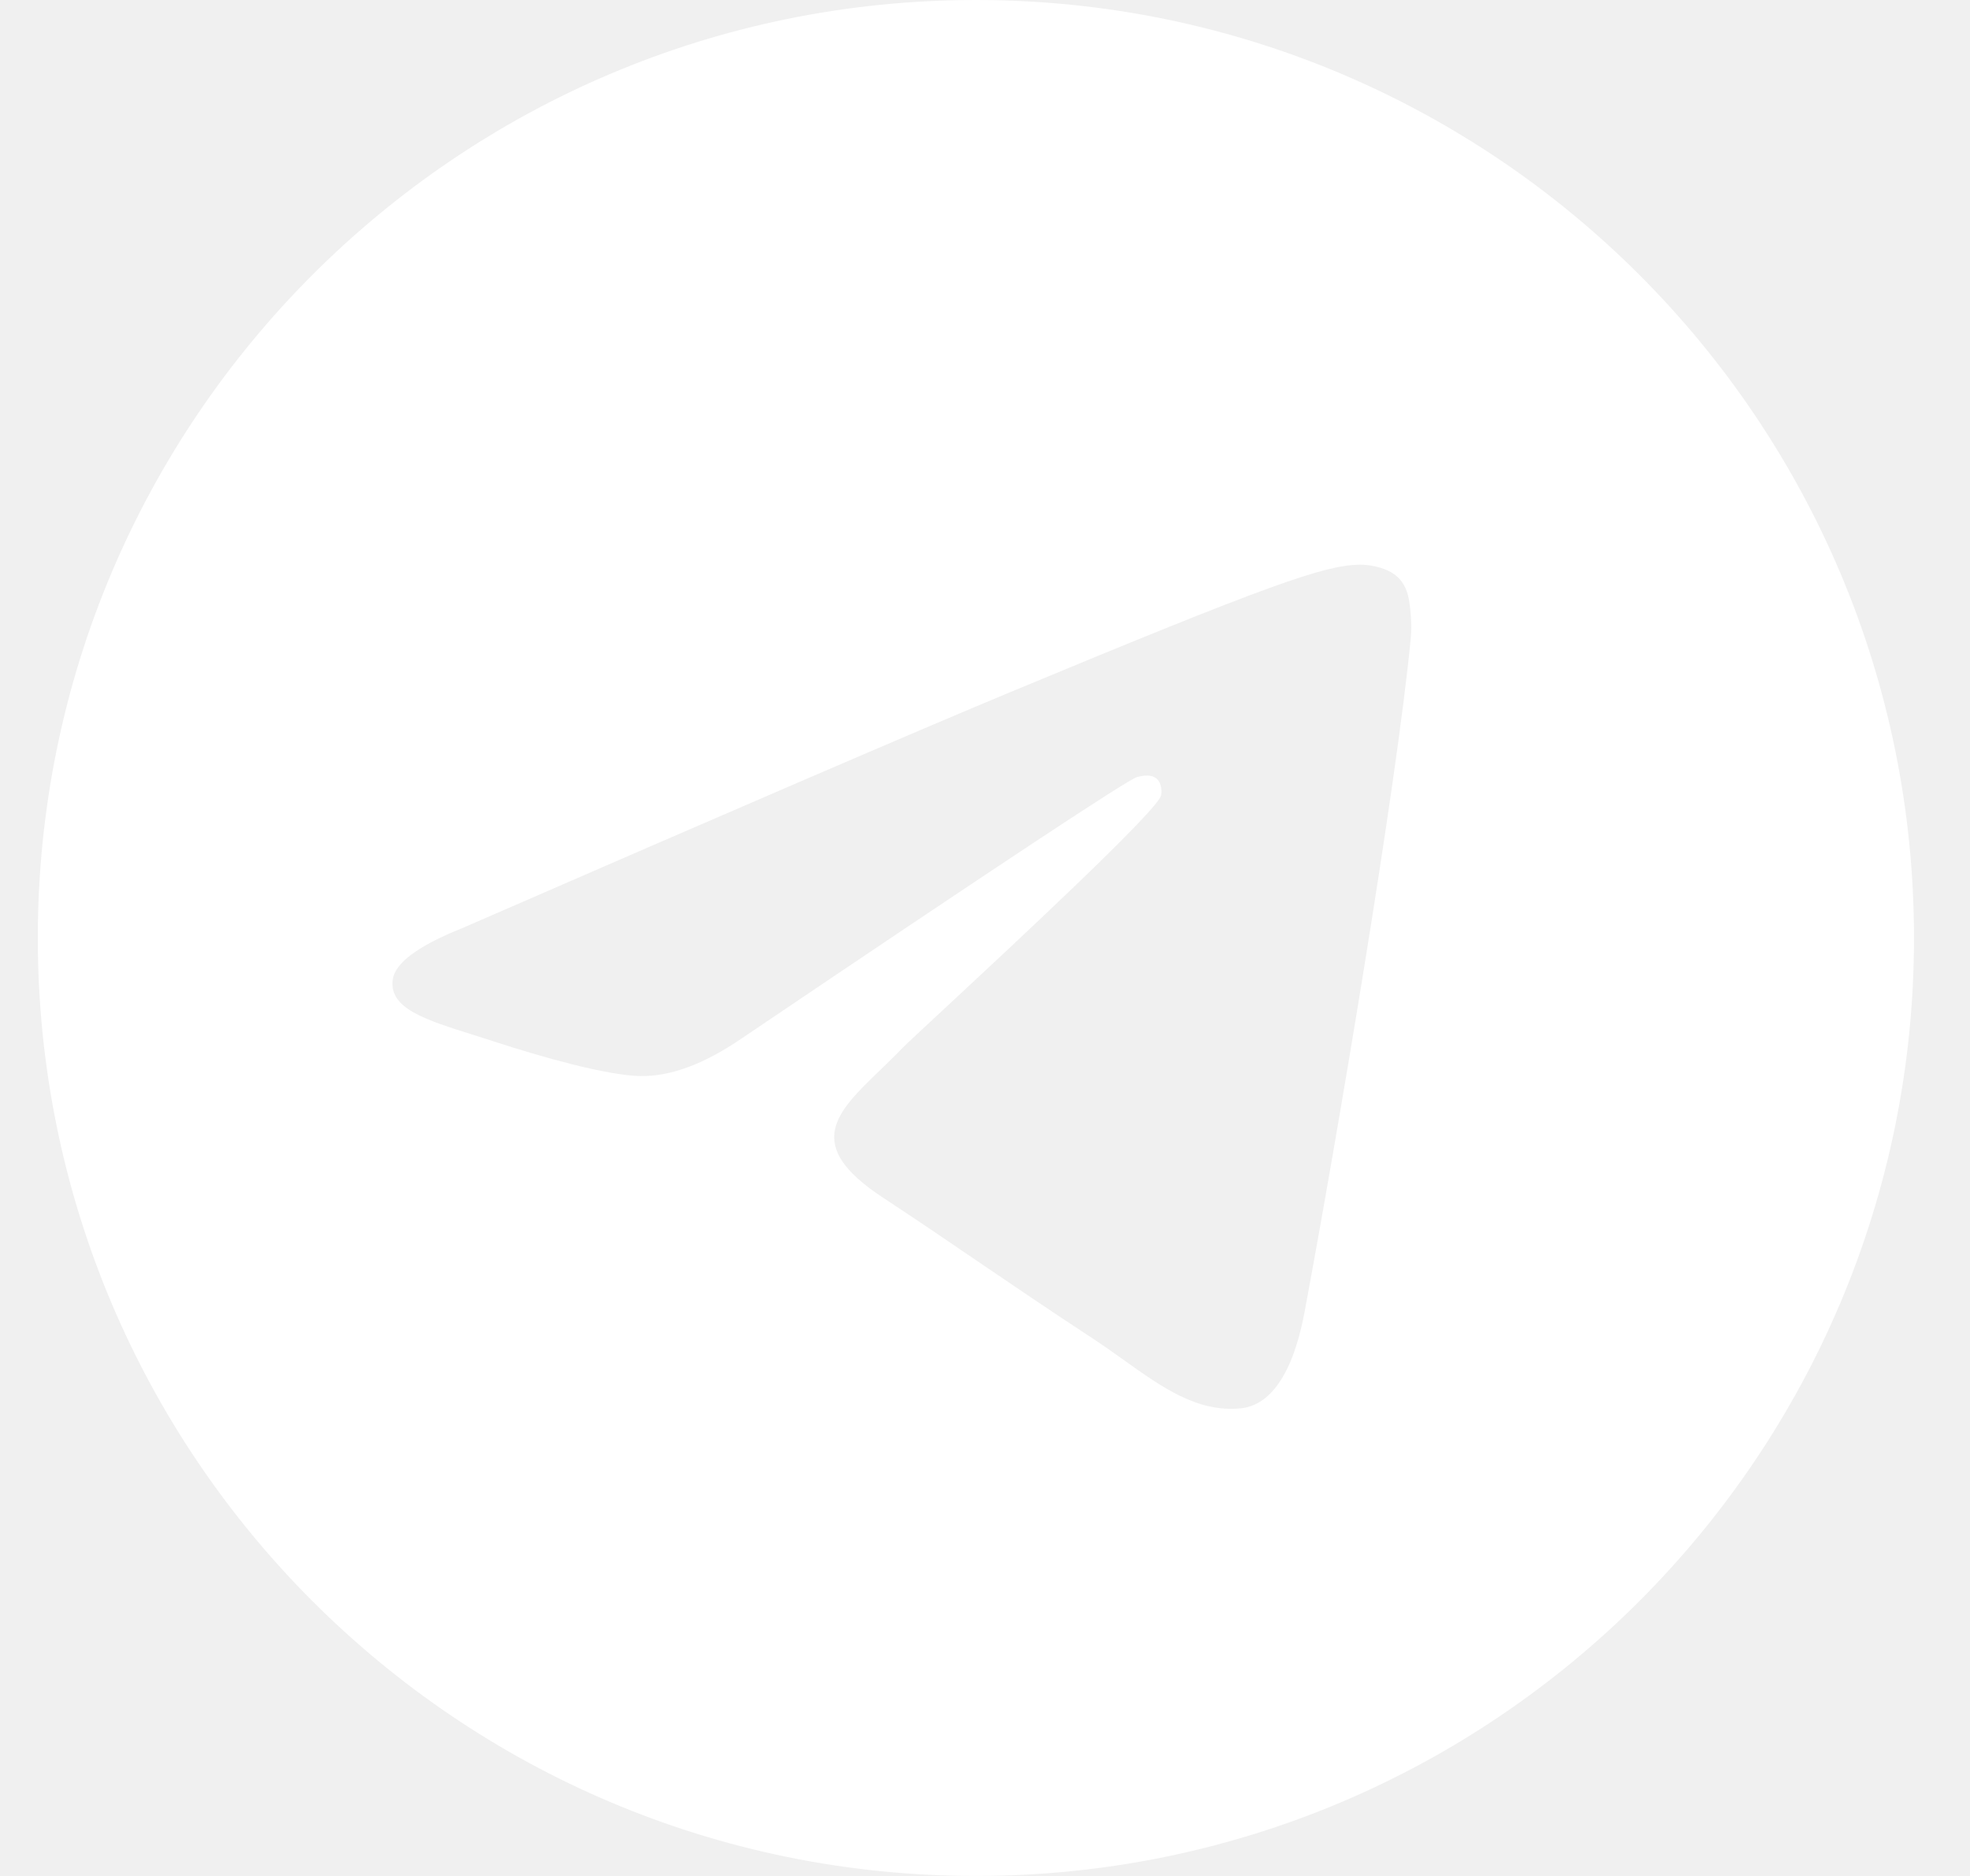
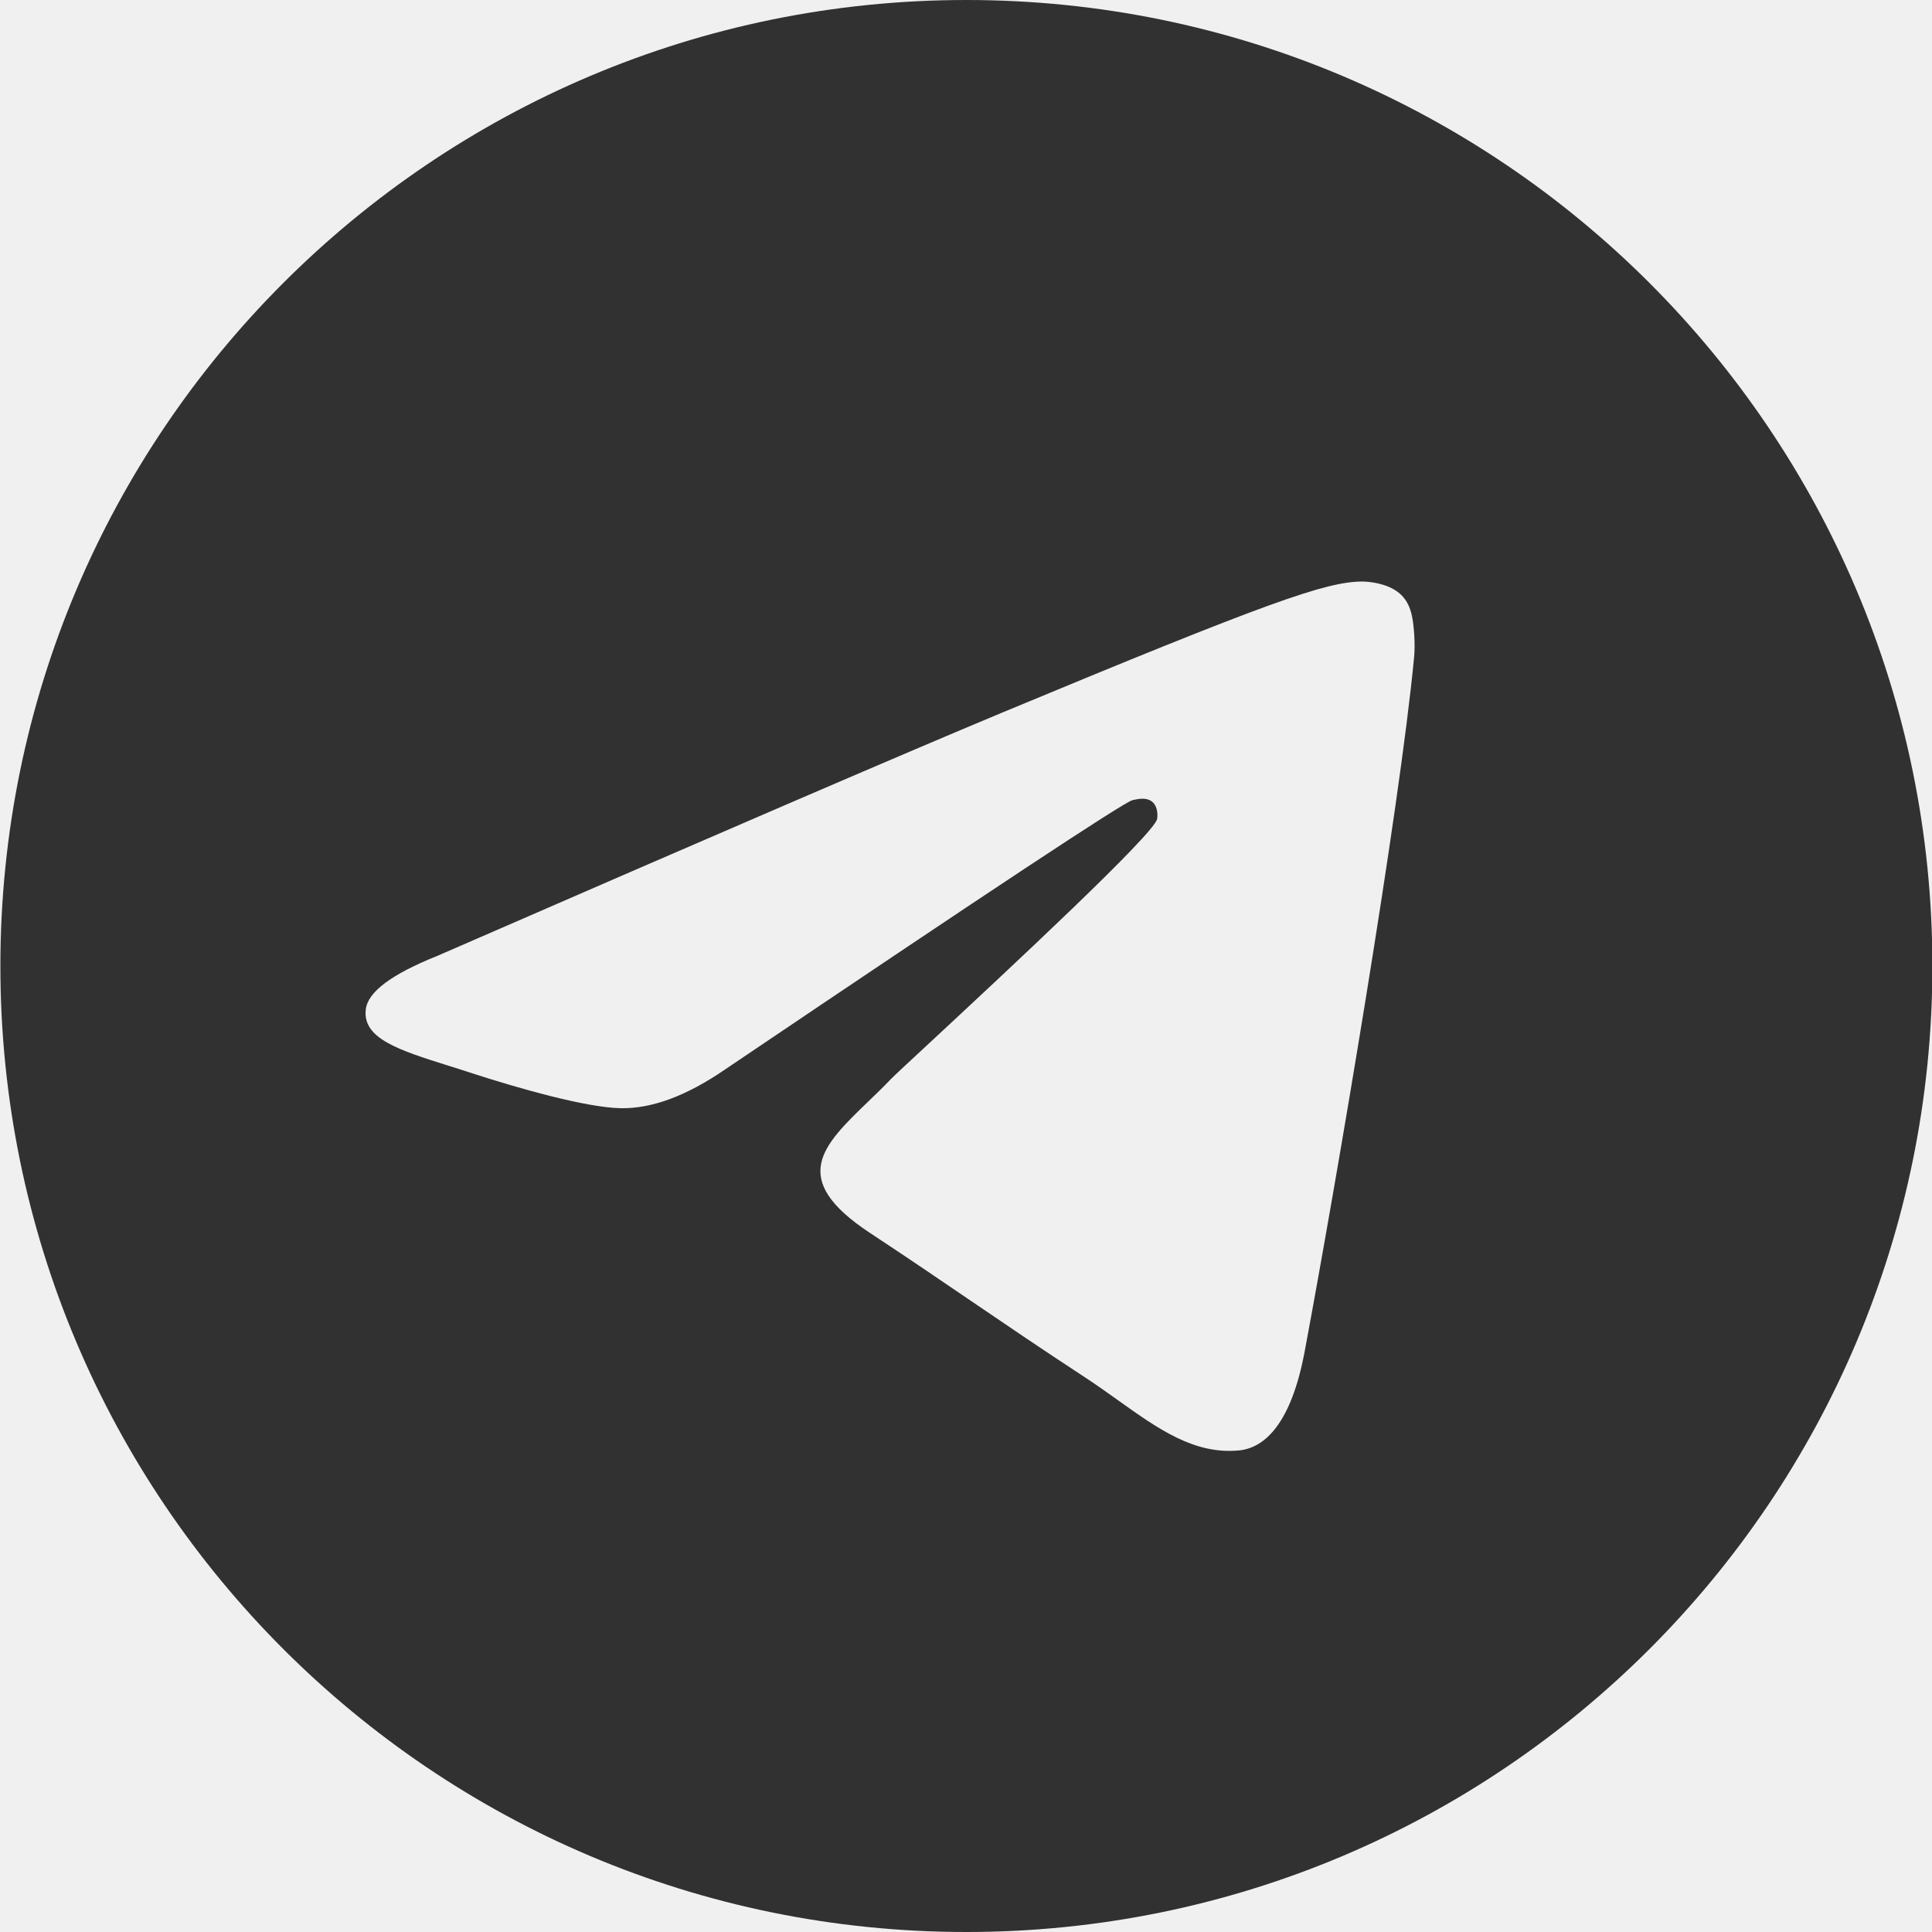
- <svg xmlns="http://www.w3.org/2000/svg" width="21" height="20" viewBox="0 0 21 20" fill="none">
-   <g clip-path="url(#clip0_197_139)">
-     <path fill-rule="evenodd" clip-rule="evenodd" d="M20.403 10C20.403 15.523 15.926 20 10.403 20C4.88 20 0.403 15.523 0.403 10C0.403 4.477 4.88 0 10.403 0C15.926 0 20.403 4.477 20.403 10ZM10.762 7.382C9.789 7.787 7.845 8.624 4.93 9.894C4.457 10.083 4.209 10.267 4.186 10.447C4.148 10.751 4.529 10.871 5.048 11.034C5.118 11.056 5.192 11.079 5.267 11.104C5.777 11.27 6.464 11.464 6.821 11.472C7.145 11.479 7.506 11.345 7.906 11.071C10.629 9.232 12.035 8.303 12.124 8.283C12.186 8.269 12.272 8.251 12.331 8.303C12.389 8.355 12.383 8.454 12.377 8.48C12.339 8.641 10.843 10.032 10.069 10.752C9.828 10.976 9.657 11.135 9.622 11.171C9.543 11.253 9.463 11.33 9.387 11.404C8.912 11.861 8.557 12.204 9.406 12.764C9.815 13.033 10.141 13.256 10.467 13.478C10.823 13.72 11.179 13.962 11.638 14.263C11.755 14.34 11.867 14.419 11.976 14.497C12.39 14.793 12.762 15.058 13.222 15.015C13.489 14.991 13.765 14.74 13.906 13.99C14.237 12.219 14.888 8.382 15.039 6.801C15.052 6.662 15.035 6.485 15.022 6.407C15.008 6.329 14.981 6.218 14.88 6.136C14.76 6.039 14.575 6.019 14.492 6.02C14.116 6.027 13.539 6.227 10.762 7.382Z" fill="white" />
-   </g>
-   <defs>
-     <clipPath id="clip0_197_139">
-       <rect width="20" height="20" fill="white" transform="translate(0.40332)" />
-     </clipPath>
-   </defs>
+ <svg xmlns="http://www.w3.org/2000/svg" width="20" height="20" viewBox="0 0 20 20" fill="none">
+   <path fill-rule="evenodd" clip-rule="evenodd" d="M20.004 10C20.004 15.523 15.527 20 10.004 20C4.481 20 0.004 15.523 0.004 10C0.004 4.477 4.481 0 10.004 0C15.527 0 20.004 4.477 20.004 10ZM10.362 7.382C9.39 7.787 7.446 8.624 4.53 9.894C4.057 10.083 3.809 10.267 3.787 10.447C3.748 10.751 4.13 10.871 4.648 11.034C4.719 11.056 4.792 11.079 4.867 11.104C5.378 11.27 6.065 11.464 6.422 11.472C6.746 11.479 7.107 11.345 7.506 11.071C10.23 9.232 11.636 8.303 11.724 8.283C11.786 8.269 11.873 8.251 11.931 8.303C11.99 8.355 11.984 8.454 11.978 8.48C11.94 8.641 10.444 10.032 9.67 10.752C9.428 10.976 9.257 11.135 9.222 11.171C9.144 11.253 9.064 11.33 8.987 11.404C8.513 11.861 8.157 12.204 9.007 12.764C9.415 13.033 9.742 13.256 10.068 13.478C10.424 13.72 10.779 13.962 11.239 14.263C11.356 14.34 11.467 14.419 11.576 14.497C11.991 14.793 12.363 15.058 12.823 15.015C13.09 14.991 13.366 14.74 13.506 13.99C13.837 12.219 14.489 8.382 14.639 6.801C14.652 6.662 14.636 6.485 14.622 6.407C14.609 6.329 14.581 6.218 14.48 6.136C14.36 6.039 14.175 6.019 14.092 6.02C13.716 6.027 13.139 6.227 10.362 7.382Z" fill="#313131" />
</svg>
